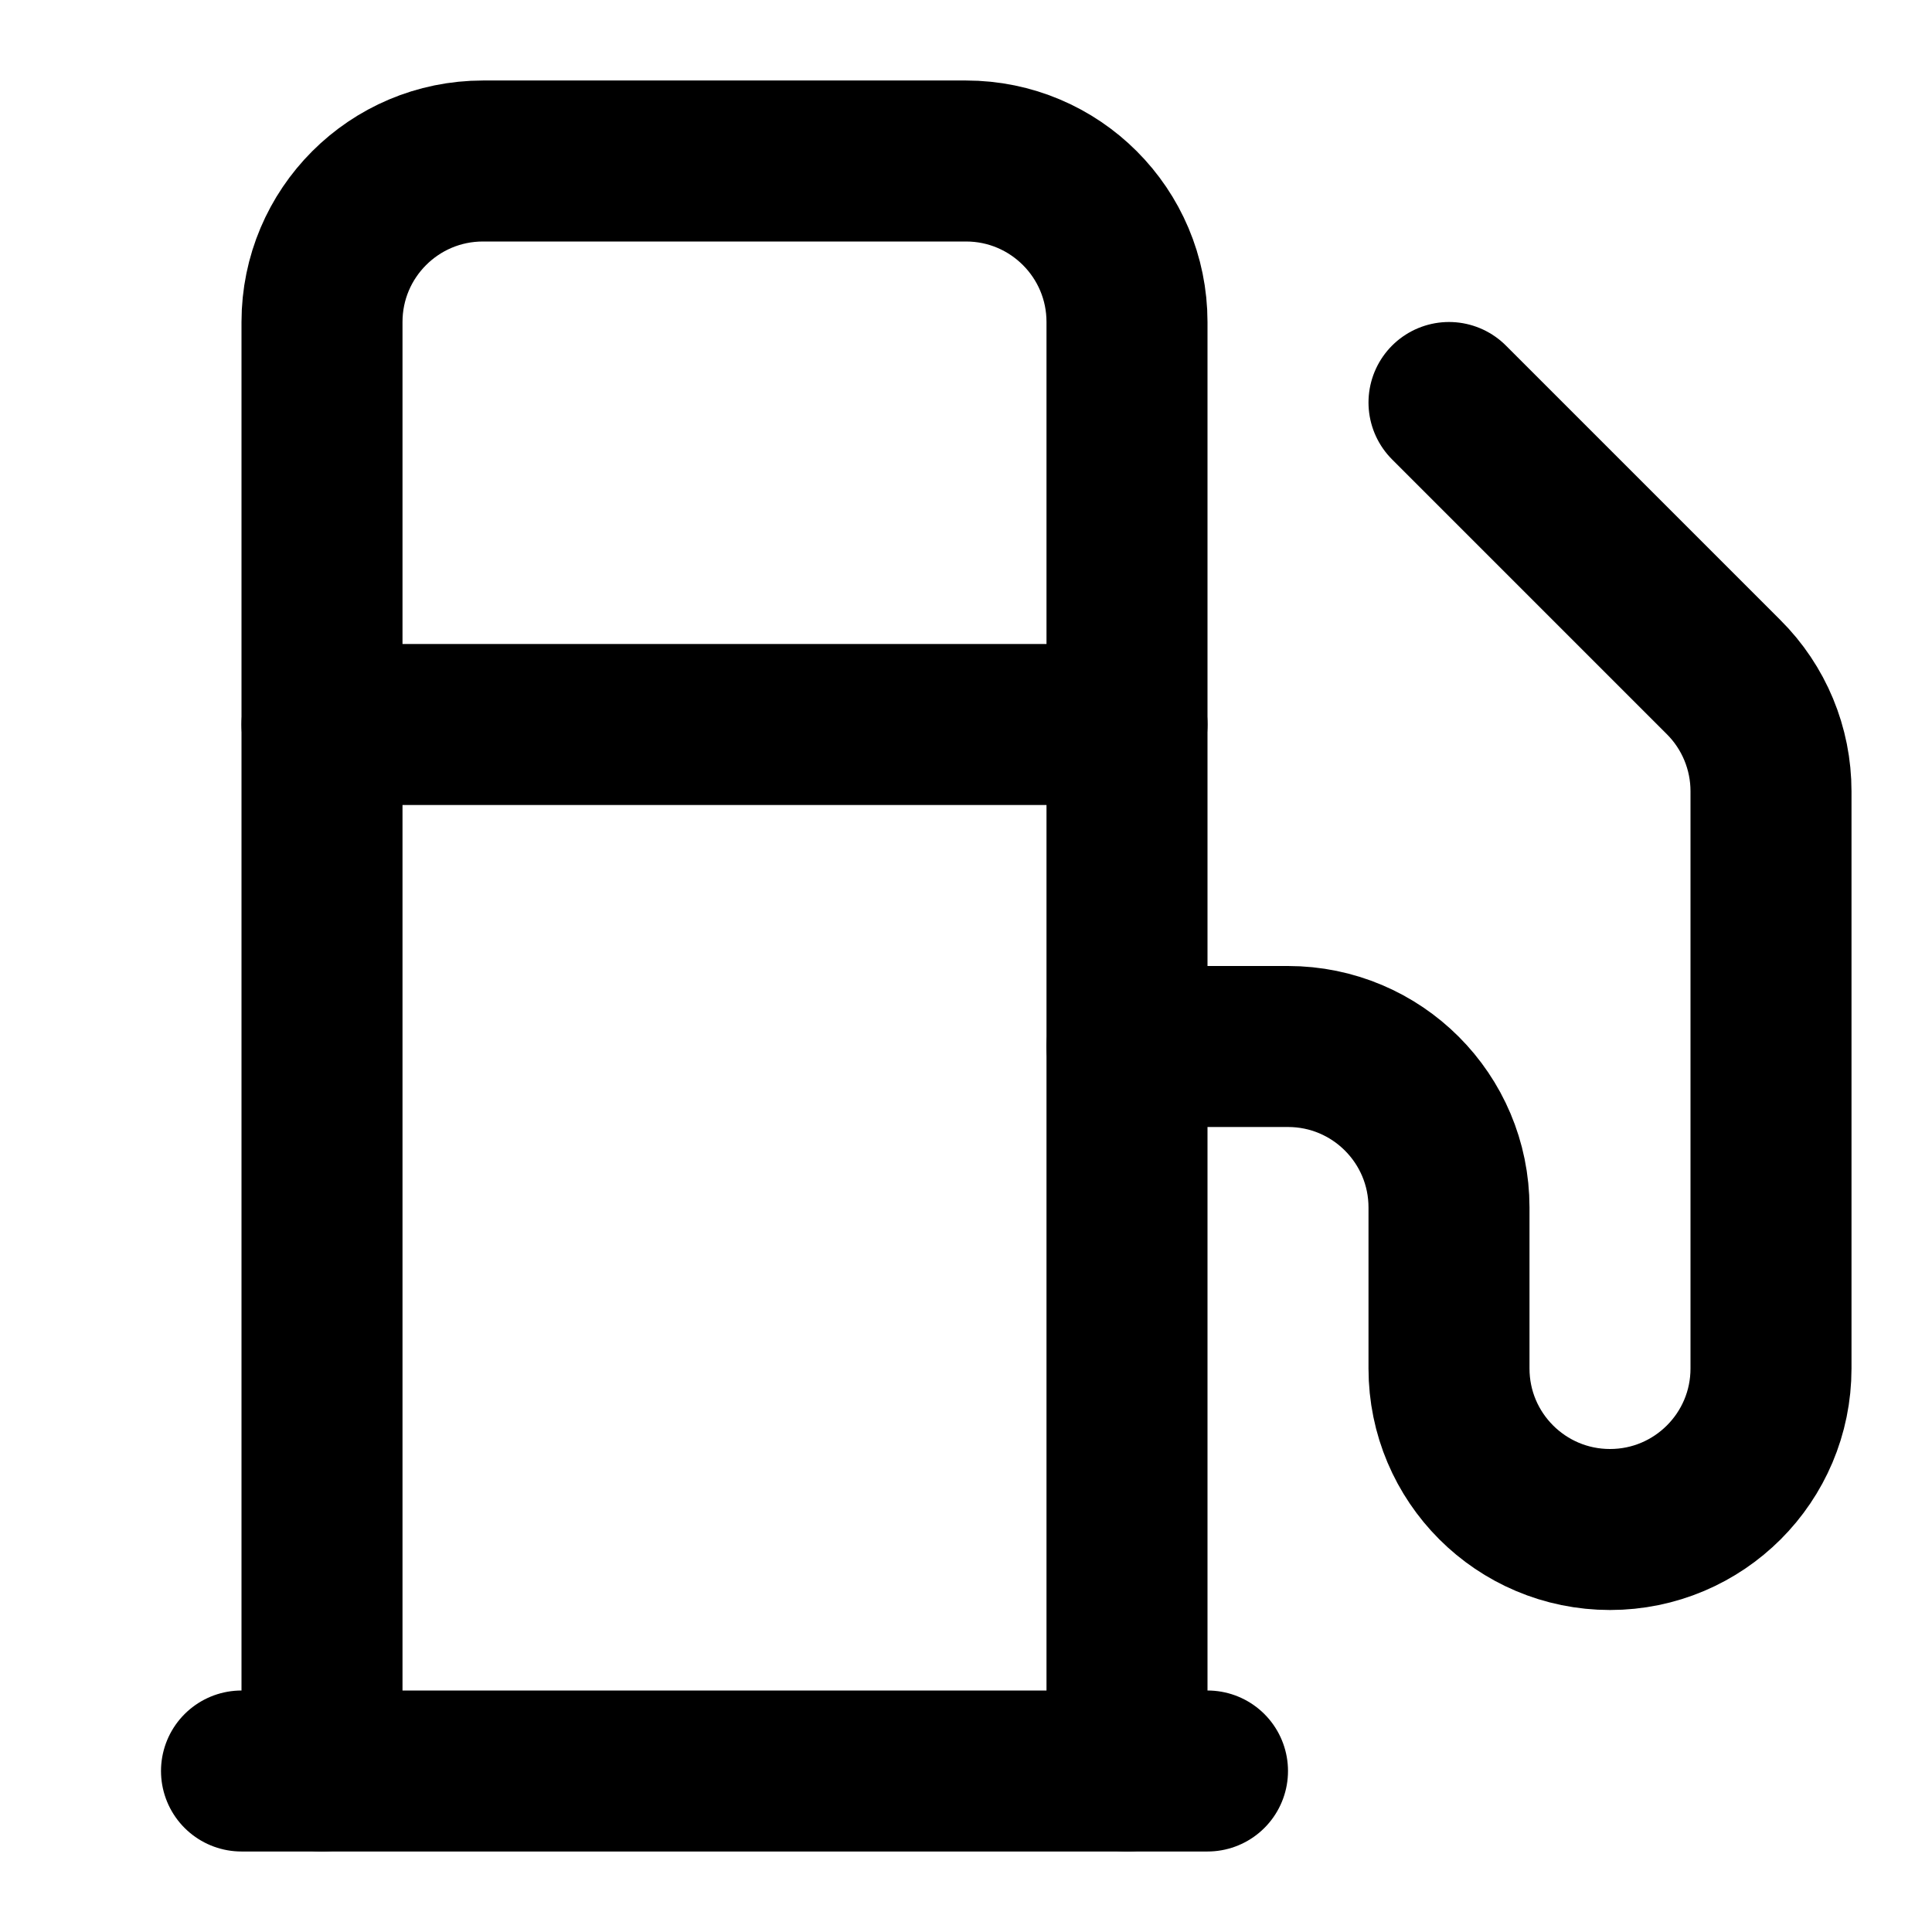
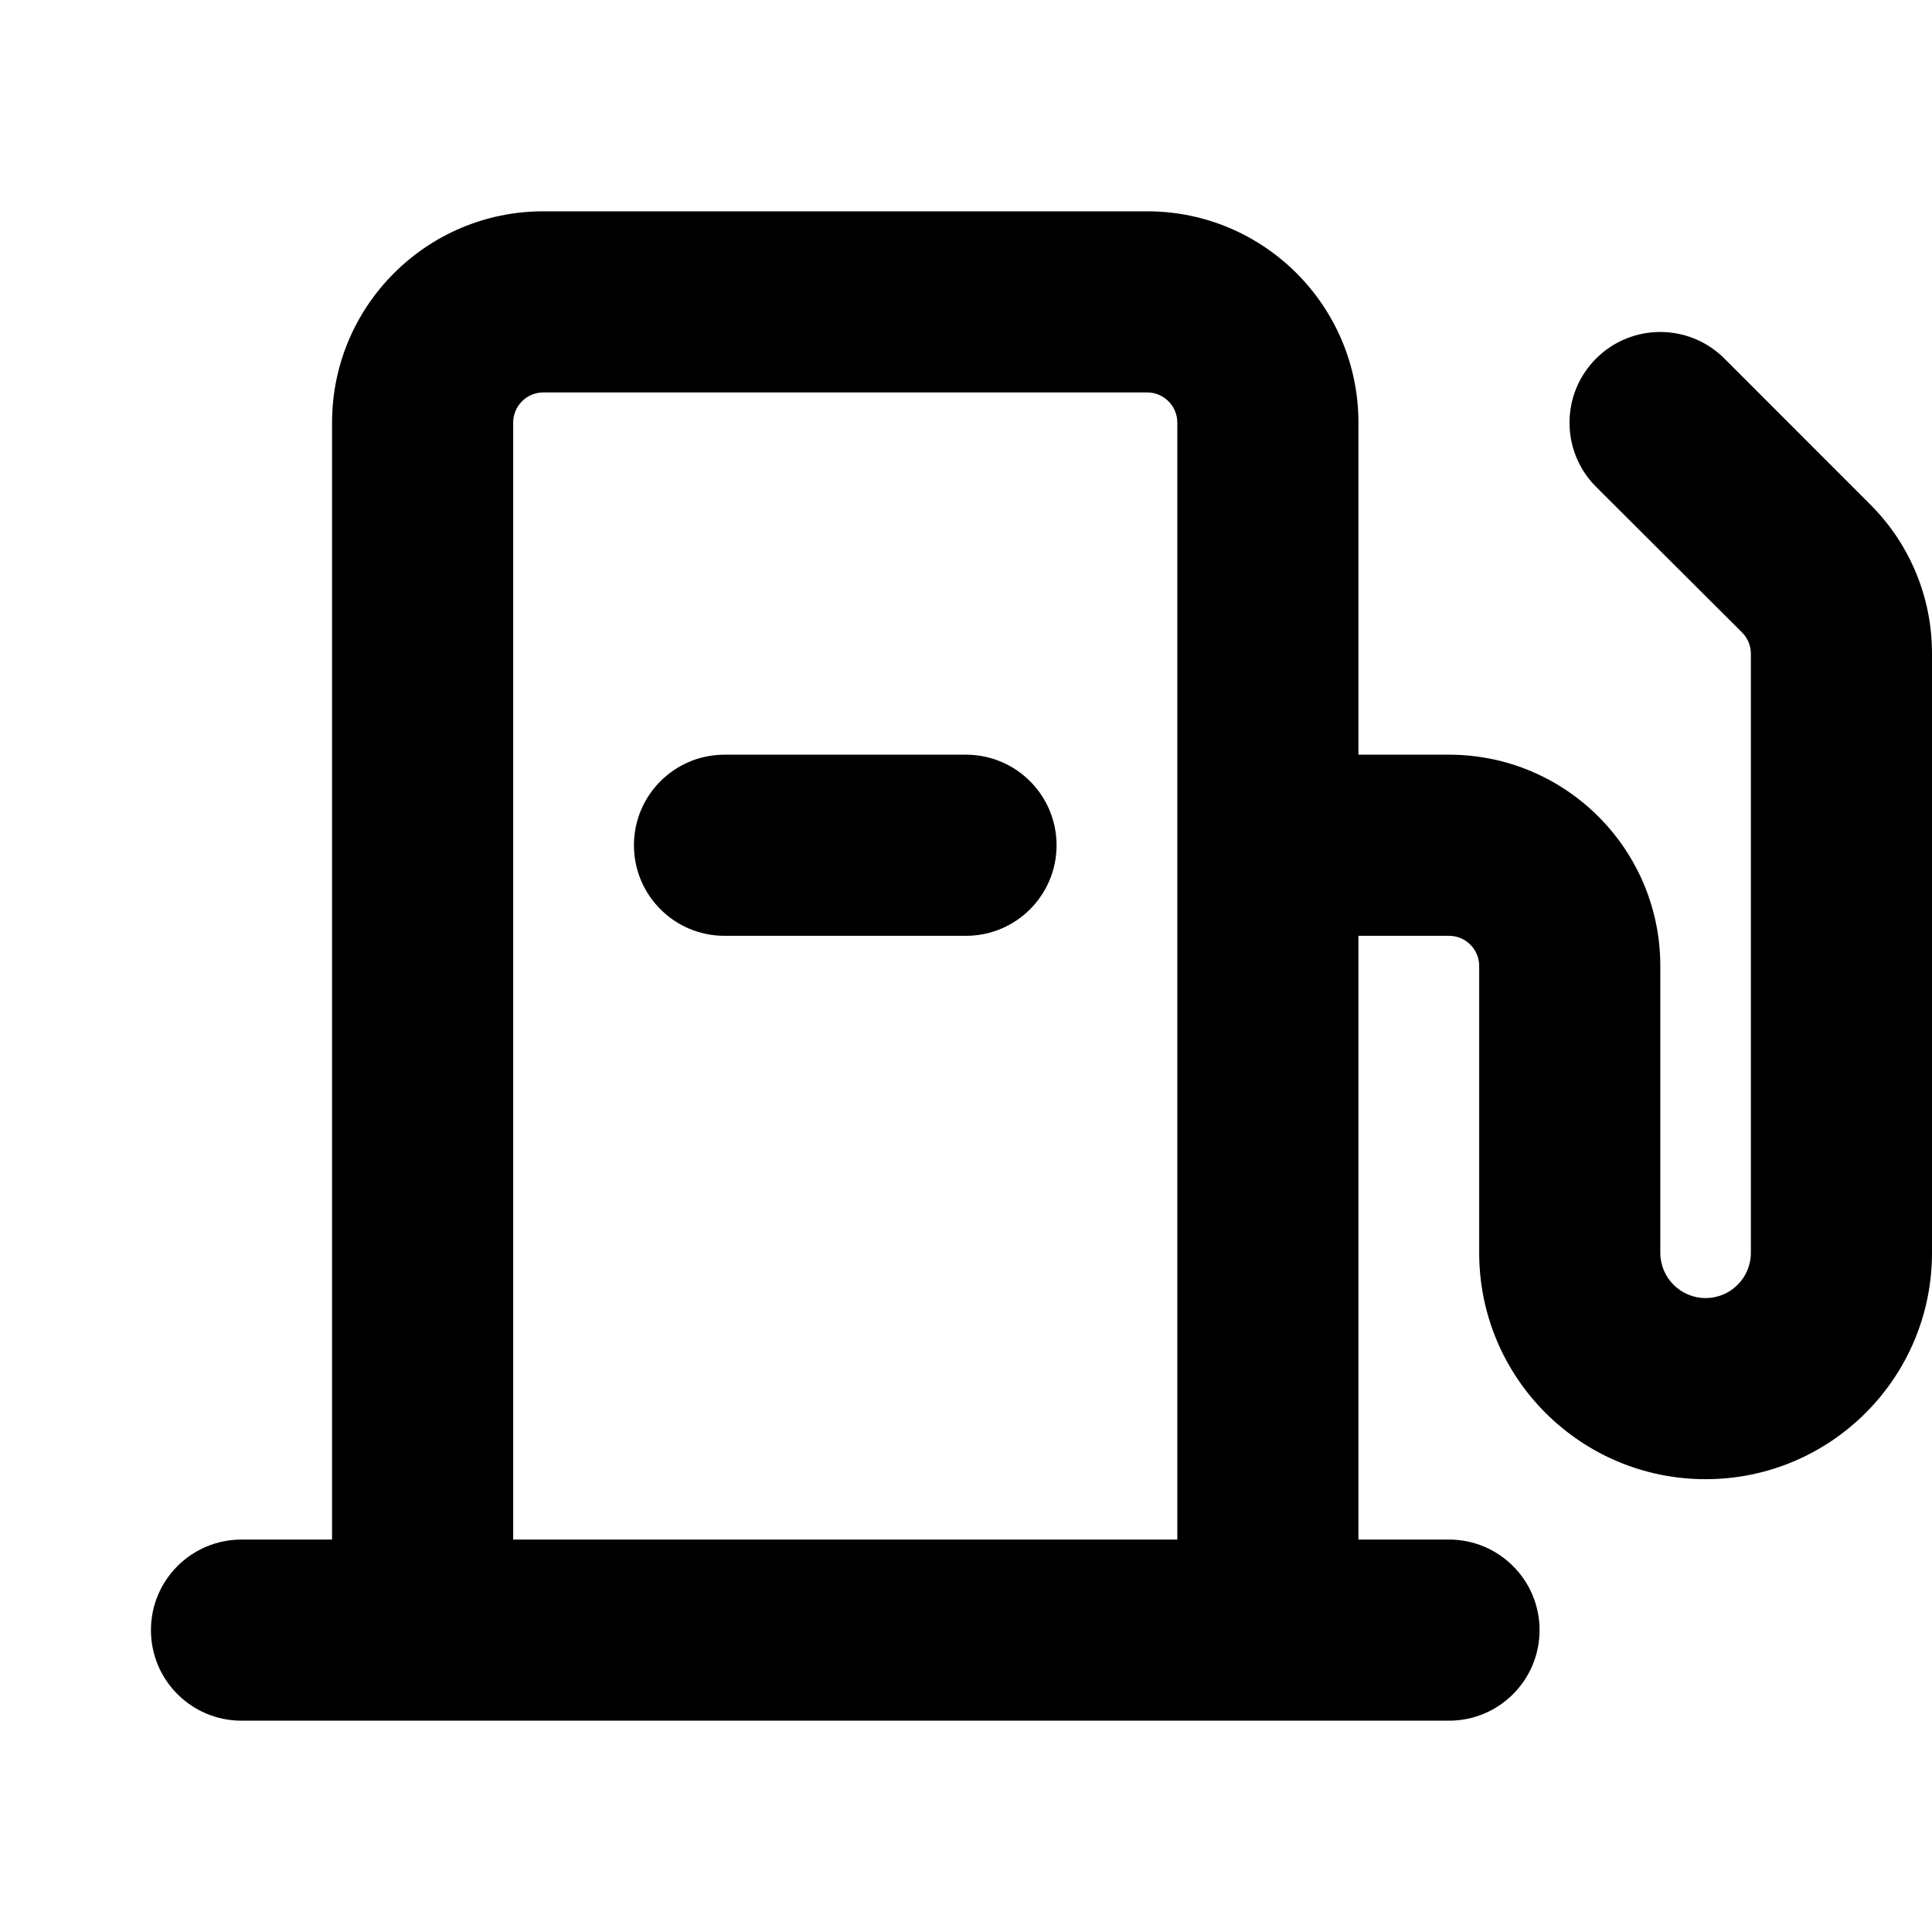
- <svg xmlns="http://www.w3.org/2000/svg" class="lucide lucide-fuel" width="24" height="24" viewBox="0 0 24 24" fill="none" stroke="currentColor" stroke-width="2" stroke-linecap="round" stroke-linejoin="round">
-   <line x1="3" x2="15" y1="22" y2="22" />
-   <line x1="4" x2="14" y1="9" y2="9" />
-   <path d="M14 22V4a2 2 0 0 0-2-2H6a2 2 0 0 0-2 2v18" />
-   <path d="M14 13h2a2 2 0 0 1 2 2v2a2 2 0 0 0 2 2a2 2 0 0 0 2-2V9.83a2 2 0 0 0-.59-1.42L18 5" />
+ <svg xmlns="http://www.w3.org/2000/svg" viewBox="0 0 256 256" fill="currentColor">
+   <path d="M247.8,66.83,228.49,47.51a12,12,0,0,0-17,17L230.83,83.8A4,4,0,0,1,232,86.63V166a6,6,0,0,1-12,0V128a28,28,0,0,0-28-28H180V56a28,28,0,0,0-28-28H72A28,28,0,0,0,44,56V204H32a12,12,0,0,0,0,24H192a12,12,0,0,0,0-24H180V124h12a4,4,0,0,1,4,4v38a30,30,0,0,0,60,0V86.63A27.81,27.81,0,0,0,247.8,66.83ZM68,204V56a4,4,0,0,1,4-4h80a4,4,0,0,1,4,4V204Zm72-92a12,12,0,0,1-12,12H96a12,12,0,0,1,0-24h32A12,12,0,0,1,140,112Z" />
</svg>
